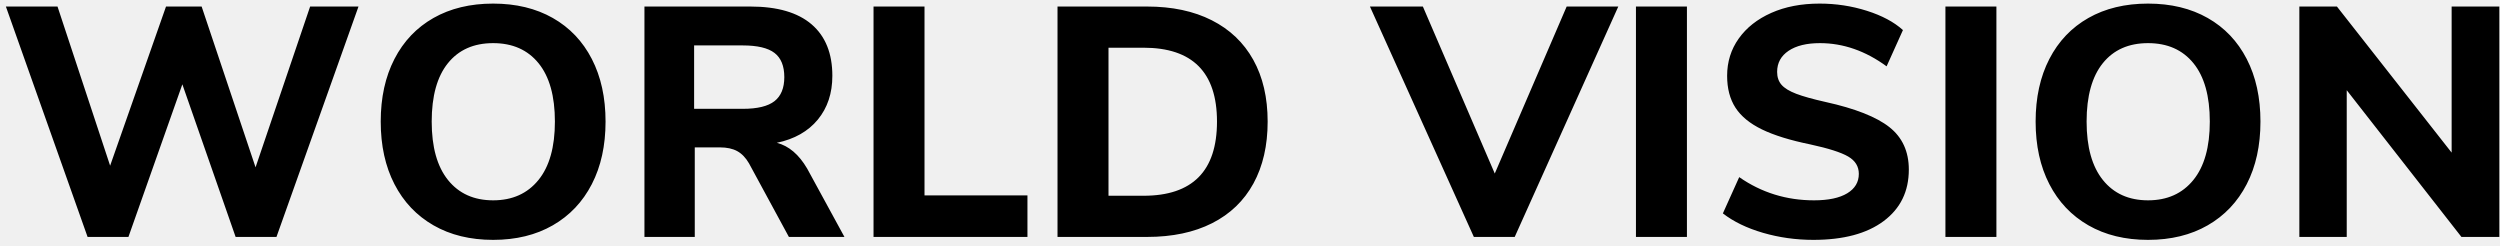
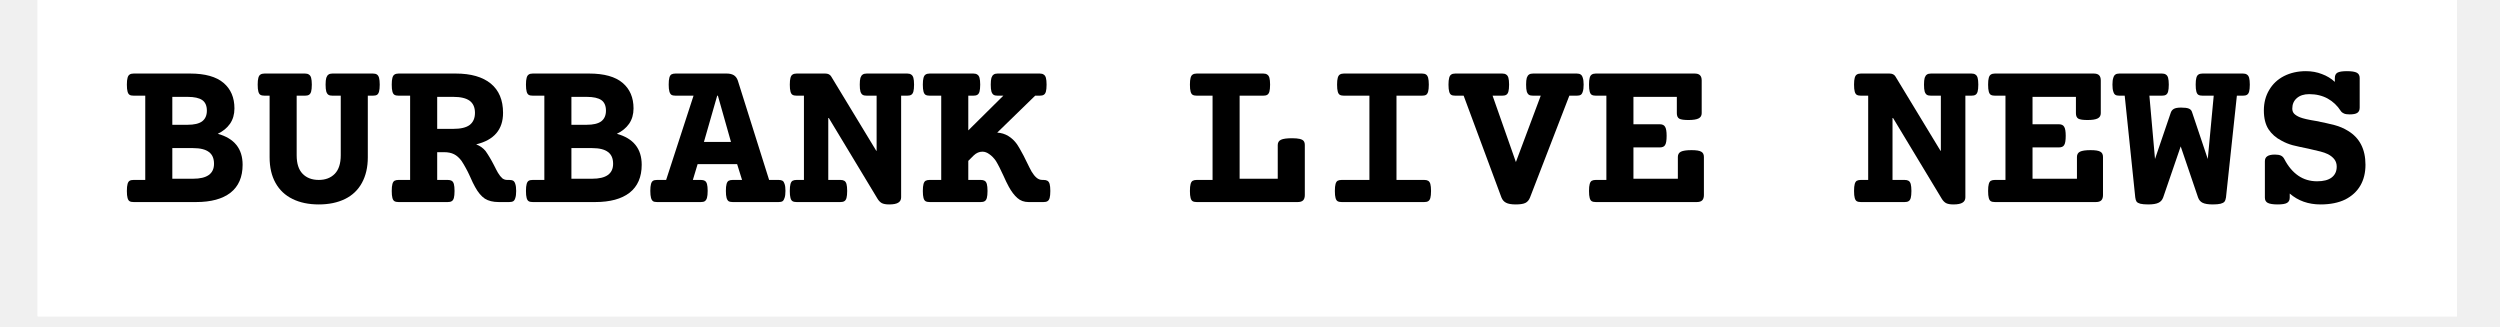
- <svg xmlns="http://www.w3.org/2000/svg" width="306" height="30" viewBox="0 0 306 30">
-   <path d="M583.72,62 L590.32,43.32 L596.84,62 L601.84,62 L611.88,33.8 L605.96,33.8 L599.28,53.48 L592.68,33.8 L588.32,33.8 L581.48,53.28 L575.04,33.8 L568.72,33.8 L578.72,62 L583.72,62 Z M628.36,62.36 C631.16,62.36 633.593,61.767 635.66,60.58 C637.727,59.393 639.32,57.713 640.44,55.54 C641.56,53.367 642.12,50.813 642.12,47.88 C642.12,44.947 641.56,42.393 640.44,40.22 C639.32,38.047 637.727,36.373 635.66,35.2 C633.593,34.027 631.16,33.44 628.36,33.44 C625.56,33.44 623.127,34.027 621.06,35.2 C618.993,36.373 617.4,38.047 616.28,40.22 C615.16,42.393 614.6,44.947 614.6,47.88 C614.6,50.813 615.16,53.367 616.28,55.54 C617.4,57.713 618.993,59.393 621.06,60.58 C623.127,61.767 625.56,62.36 628.36,62.36 Z M628.36,57.52 C626.013,57.52 624.173,56.693 622.84,55.04 C621.507,53.387 620.84,51 620.84,47.88 C620.84,44.76 621.5,42.38 622.82,40.74 C624.14,39.1 625.987,38.28 628.36,38.28 C630.733,38.28 632.587,39.1 633.92,40.74 C635.253,42.38 635.92,44.76 635.92,47.88 C635.92,51 635.247,53.387 633.9,55.04 C632.553,56.693 630.707,57.52 628.36,57.52 Z M653.04,62 L653.04,51.04 L656.12,51.04 C656.973,51.04 657.68,51.193 658.24,51.5 C658.8,51.807 659.28,52.307 659.68,53 L659.68,53 L664.56,62 L671.36,62 L666.8,53.64 C665.787,51.907 664.547,50.853 663.08,50.48 C665.24,50.027 666.913,49.08 668.1,47.64 C669.287,46.2 669.88,44.413 669.88,42.28 C669.88,39.533 669.033,37.433 667.34,35.98 C665.647,34.527 663.147,33.8 659.84,33.8 L659.84,33.8 L646.88,33.8 L646.88,62 L653.04,62 Z M658.92,46.32 L652.96,46.32 L652.96,38.56 L658.92,38.56 C660.707,38.56 662,38.867 662.8,39.48 C663.6,40.093 664,41.08 664,42.44 C664,43.773 663.6,44.753 662.8,45.38 C662,46.007 660.707,46.32 658.92,46.32 L658.92,46.32 Z M693.76,62 L693.76,56.92 L681.16,56.92 L681.16,33.8 L674.92,33.8 L674.92,62 L693.76,62 Z M708.4,62 C711.493,62 714.147,61.44 716.36,60.32 C718.573,59.2 720.26,57.58 721.42,55.46 C722.58,53.34 723.16,50.813 723.16,47.88 C723.16,44.947 722.573,42.427 721.4,40.32 C720.227,38.213 718.533,36.6 716.32,35.48 C714.107,34.36 711.467,33.8 708.4,33.8 L708.4,33.8 L697.44,33.8 L697.44,62 L708.4,62 Z M707.96,56.96 L703.68,56.96 L703.68,38.84 L707.96,38.84 C713.96,38.84 716.96,41.853 716.96,47.88 C716.96,53.933 713.96,56.96 707.96,56.96 L707.96,56.96 Z M753.4,62 L766.08,33.8 L759.76,33.8 L750.96,54.24 L742.16,33.8 L735.68,33.8 L748.4,62 L753.4,62 Z M774.48,62 L774.48,33.8 L768.24,33.8 L768.24,62 L774.48,62 Z M789.96,62.36 C793.64,62.36 796.507,61.593 798.56,60.06 C800.613,58.527 801.64,56.427 801.64,53.76 C801.64,51.547 800.847,49.813 799.26,48.56 C797.673,47.307 795.067,46.28 791.44,45.48 C789.893,45.133 788.7,44.8 787.86,44.48 C787.02,44.16 786.42,43.793 786.06,43.38 C785.7,42.967 785.52,42.44 785.52,41.8 C785.52,40.707 785.987,39.847 786.92,39.22 C787.853,38.593 789.133,38.28 790.76,38.28 C793.613,38.28 796.333,39.227 798.92,41.12 L798.92,41.12 L800.92,36.68 C799.827,35.693 798.353,34.907 796.5,34.32 C794.647,33.733 792.72,33.44 790.72,33.44 C788.48,33.44 786.507,33.82 784.8,34.58 C783.093,35.34 781.767,36.387 780.82,37.72 C779.873,39.053 779.4,40.573 779.4,42.28 C779.4,43.827 779.74,45.127 780.42,46.18 C781.1,47.233 782.18,48.12 783.66,48.84 C785.14,49.56 787.12,50.173 789.6,50.68 C791.813,51.16 793.353,51.653 794.22,52.16 C795.087,52.667 795.52,53.373 795.52,54.28 C795.52,55.293 795.047,56.087 794.1,56.66 C793.153,57.233 791.8,57.52 790.04,57.52 C786.653,57.52 783.6,56.573 780.88,54.68 L780.88,54.68 L778.88,59.12 C780.187,60.133 781.827,60.927 783.8,61.5 C785.773,62.073 787.827,62.36 789.96,62.36 Z M812.36,62 L812.36,33.8 L806.12,33.8 L806.12,62 L812.36,62 Z M830.92,62.36 C833.72,62.36 836.153,61.767 838.22,60.58 C840.287,59.393 841.88,57.713 843,55.54 C844.12,53.367 844.68,50.813 844.68,47.88 C844.68,44.947 844.12,42.393 843,40.22 C841.88,38.047 840.287,36.373 838.22,35.2 C836.153,34.027 833.72,33.44 830.92,33.44 C828.12,33.44 825.687,34.027 823.62,35.2 C821.553,36.373 819.96,38.047 818.84,40.22 C817.72,42.393 817.16,44.947 817.16,47.88 C817.16,50.813 817.72,53.367 818.84,55.54 C819.96,57.713 821.553,59.393 823.62,60.58 C825.687,61.767 828.12,62.36 830.92,62.36 Z M830.92,57.52 C828.573,57.52 826.733,56.693 825.4,55.04 C824.067,53.387 823.4,51 823.4,47.88 C823.4,44.76 824.06,42.38 825.38,40.74 C826.7,39.1 828.547,38.28 830.92,38.28 C833.293,38.28 835.147,39.1 836.48,40.74 C837.813,42.38 838.48,44.76 838.48,47.88 C838.48,51 837.807,53.387 836.46,55.04 C835.113,56.693 833.267,57.52 830.92,57.52 Z M855.24,62 L855.24,44.04 L869.28,62 L873.92,62 L873.92,33.8 L868.08,33.8 L868.08,51.68 L854.04,33.8 L849.44,33.8 L849.44,62 L855.24,62 Z" transform="translate(-568 -33)" />
+ <svg xmlns="http://www.w3.org/2000/svg" width="306" zoomAndPan="magnify" viewBox="0 0 229.5 30" height="40" preserveAspectRatio="xMidYMid meet" version="1.0">
+   <defs>
+     <g />
+     <clipPath id="141ae422b1">
+       <path d="M 3.461 0 L 225.555 0 L 225.555 29.031 L 3.461 29.031 Z M 3.461 0 " clip-rule="nonzero" />
+     </clipPath>
+   </defs>
+   <g clip-path="url(#141ae422b1)">
+     <path fill="#ffffff" d="M 3.461 0 L 226.039 0 L 226.039 36.371 L 3.461 36.371 Z M 3.461 0 " fill-opacity="1" fill-rule="nonzero" />
+     <path fill="#ffffff" d="M 3.461 0 L 226.039 0 L 226.039 29.094 L 3.461 29.094 Z M 3.461 0 " fill-opacity="1" fill-rule="nonzero" />
+     <path fill="#ffffff" d="M 3.461 0 L 226.039 0 L 226.039 29.094 L 3.461 29.094 Z M 3.461 0 " fill-opacity="1" fill-rule="nonzero" />
+   </g>
+   <g fill="#000000" fill-opacity="1">
+     <g transform="translate(10.94381, 18.54839)">
+       <g>
+         <path d="M 6.5 -11.797 C 7.883 -11.797 8.91 -11.508 9.578 -10.938 C 10.242 -10.375 10.578 -9.594 10.578 -8.594 C 10.578 -8.051 10.441 -7.582 10.172 -7.188 C 9.898 -6.801 9.523 -6.492 9.047 -6.266 C 10.566 -5.848 11.328 -4.898 11.328 -3.422 C 11.328 -2.297 10.957 -1.441 10.219 -0.859 C 9.477 -0.285 8.426 0 7.062 0 L 1.328 0 C 1.16 0 1.035 -0.023 0.953 -0.078 C 0.867 -0.129 0.805 -0.227 0.766 -0.375 C 0.723 -0.52 0.703 -0.734 0.703 -1.016 C 0.703 -1.297 0.723 -1.508 0.766 -1.656 C 0.805 -1.801 0.867 -1.898 0.953 -1.953 C 1.035 -2.004 1.16 -2.031 1.328 -2.031 L 2.391 -2.031 L 2.391 -9.766 L 1.328 -9.766 C 1.16 -9.766 1.035 -9.789 0.953 -9.844 C 0.867 -9.895 0.805 -9.992 0.766 -10.141 C 0.723 -10.285 0.703 -10.5 0.703 -10.781 C 0.703 -11.051 0.723 -11.258 0.766 -11.406 C 0.805 -11.551 0.867 -11.648 0.953 -11.703 C 1.035 -11.766 1.16 -11.797 1.328 -11.797 Z M 4.875 -7.094 L 6.281 -7.094 C 6.875 -7.094 7.316 -7.195 7.609 -7.406 C 7.898 -7.625 8.047 -7.953 8.047 -8.391 C 8.047 -8.836 7.906 -9.16 7.625 -9.359 C 7.344 -9.555 6.895 -9.656 6.281 -9.656 L 4.875 -9.656 Z M 4.875 -2.141 L 6.781 -2.141 C 8.062 -2.141 8.703 -2.598 8.703 -3.516 C 8.703 -4.004 8.547 -4.363 8.234 -4.594 C 7.922 -4.832 7.438 -4.953 6.781 -4.953 L 4.875 -4.953 Z M 4.875 -2.141 " />
+       </g>
+     </g>
+     <g transform="translate(23.15597, 18.54839)">
+       <g>
+         <path d="M 11.078 -11.797 C 11.242 -11.797 11.367 -11.766 11.453 -11.703 C 11.535 -11.648 11.598 -11.551 11.641 -11.406 C 11.68 -11.258 11.703 -11.051 11.703 -10.781 C 11.703 -10.5 11.68 -10.285 11.641 -10.141 C 11.598 -9.992 11.535 -9.895 11.453 -9.844 C 11.367 -9.789 11.242 -9.766 11.078 -9.766 L 10.609 -9.766 L 10.609 -4.109 C 10.609 -3.191 10.426 -2.406 10.062 -1.75 C 9.707 -1.102 9.191 -0.613 8.516 -0.281 C 7.836 0.051 7.035 0.219 6.109 0.219 C 5.18 0.219 4.379 0.051 3.703 -0.281 C 3.023 -0.613 2.504 -1.102 2.141 -1.75 C 1.773 -2.406 1.594 -3.191 1.594 -4.109 L 1.594 -9.766 L 1.125 -9.766 C 0.969 -9.766 0.844 -9.789 0.75 -9.844 C 0.664 -9.895 0.602 -9.992 0.562 -10.141 C 0.52 -10.285 0.5 -10.5 0.5 -10.781 C 0.5 -11.051 0.52 -11.258 0.562 -11.406 C 0.602 -11.551 0.664 -11.648 0.75 -11.703 C 0.844 -11.766 0.969 -11.797 1.125 -11.797 L 4.844 -11.797 C 5 -11.797 5.117 -11.766 5.203 -11.703 C 5.297 -11.648 5.363 -11.551 5.406 -11.406 C 5.445 -11.258 5.469 -11.051 5.469 -10.781 C 5.469 -10.5 5.445 -10.285 5.406 -10.141 C 5.363 -9.992 5.297 -9.895 5.203 -9.844 C 5.117 -9.789 5 -9.766 4.844 -9.766 L 4.078 -9.766 L 4.078 -4.297 C 4.078 -3.535 4.258 -2.969 4.625 -2.594 C 4.988 -2.219 5.484 -2.031 6.109 -2.031 C 6.723 -2.031 7.211 -2.219 7.578 -2.594 C 7.941 -2.969 8.125 -3.535 8.125 -4.297 L 8.125 -9.766 L 7.359 -9.766 C 7.203 -9.766 7.082 -9.789 7 -9.844 C 6.914 -9.895 6.848 -9.992 6.797 -10.141 C 6.754 -10.285 6.734 -10.5 6.734 -10.781 C 6.734 -11.051 6.754 -11.258 6.797 -11.406 C 6.848 -11.551 6.914 -11.648 7 -11.703 C 7.082 -11.766 7.203 -11.797 7.359 -11.797 Z M 11.078 -11.797 " />
+       </g>
+     </g>
+     <g transform="translate(35.36813, 18.54839)">
+       <g>
+         <path d="M 6.469 -11.797 C 7.863 -11.797 8.938 -11.488 9.688 -10.875 C 10.438 -10.258 10.812 -9.363 10.812 -8.188 C 10.812 -6.656 9.988 -5.691 8.344 -5.297 C 8.695 -5.16 8.984 -4.957 9.203 -4.688 C 9.336 -4.5 9.461 -4.305 9.578 -4.109 C 9.691 -3.922 9.828 -3.676 9.984 -3.375 C 10.141 -3.062 10.258 -2.832 10.344 -2.688 C 10.477 -2.469 10.609 -2.301 10.734 -2.188 C 10.867 -2.082 11.02 -2.031 11.188 -2.031 L 11.375 -2.031 C 11.539 -2.031 11.664 -2.004 11.75 -1.953 C 11.832 -1.898 11.895 -1.801 11.938 -1.656 C 11.988 -1.508 12.016 -1.297 12.016 -1.016 C 12.016 -0.734 11.988 -0.52 11.938 -0.375 C 11.895 -0.227 11.832 -0.129 11.75 -0.078 C 11.664 -0.023 11.539 0 11.375 0 L 10.422 0 C 9.898 0 9.473 -0.102 9.141 -0.312 C 8.816 -0.531 8.52 -0.883 8.25 -1.375 C 8.113 -1.613 7.957 -1.938 7.781 -2.344 C 7.645 -2.645 7.516 -2.906 7.391 -3.125 C 7.273 -3.344 7.145 -3.562 7 -3.781 C 6.789 -4.062 6.562 -4.266 6.312 -4.391 C 6.062 -4.516 5.758 -4.578 5.406 -4.578 L 4.766 -4.578 L 4.766 -2.031 L 5.734 -2.031 C 5.891 -2.031 6.008 -2.004 6.094 -1.953 C 6.188 -1.898 6.254 -1.801 6.297 -1.656 C 6.336 -1.508 6.359 -1.297 6.359 -1.016 C 6.359 -0.734 6.336 -0.52 6.297 -0.375 C 6.254 -0.227 6.188 -0.129 6.094 -0.078 C 6.008 -0.023 5.891 0 5.734 0 L 1.219 0 C 1.062 0 0.938 -0.023 0.844 -0.078 C 0.758 -0.129 0.695 -0.227 0.656 -0.375 C 0.613 -0.52 0.594 -0.734 0.594 -1.016 C 0.594 -1.297 0.613 -1.508 0.656 -1.656 C 0.695 -1.801 0.758 -1.898 0.844 -1.953 C 0.938 -2.004 1.062 -2.031 1.219 -2.031 L 2.281 -2.031 L 2.281 -9.766 L 1.219 -9.766 C 1.062 -9.766 0.938 -9.789 0.844 -9.844 C 0.758 -9.895 0.695 -9.992 0.656 -10.141 C 0.613 -10.285 0.594 -10.5 0.594 -10.781 C 0.594 -11.051 0.613 -11.258 0.656 -11.406 C 0.695 -11.551 0.758 -11.648 0.844 -11.703 C 0.938 -11.766 1.062 -11.797 1.219 -11.797 Z M 4.766 -6.719 L 6.25 -6.719 C 6.926 -6.719 7.426 -6.836 7.75 -7.078 C 8.07 -7.328 8.234 -7.695 8.234 -8.188 C 8.234 -8.688 8.07 -9.055 7.75 -9.297 C 7.426 -9.535 6.926 -9.656 6.25 -9.656 L 4.766 -9.656 Z M 4.766 -6.719 " />
+       </g>
+     </g>
+     <g transform="translate(47.58029, 18.54839)">
+       <g>
+         <path d="M 6.5 -11.797 C 7.883 -11.797 8.91 -11.508 9.578 -10.938 C 10.242 -10.375 10.578 -9.594 10.578 -8.594 C 10.578 -8.051 10.441 -7.582 10.172 -7.188 C 9.898 -6.801 9.523 -6.492 9.047 -6.266 C 10.566 -5.848 11.328 -4.898 11.328 -3.422 C 11.328 -2.297 10.957 -1.441 10.219 -0.859 C 9.477 -0.285 8.426 0 7.062 0 L 1.328 0 C 1.16 0 1.035 -0.023 0.953 -0.078 C 0.867 -0.129 0.805 -0.227 0.766 -0.375 C 0.723 -0.52 0.703 -0.734 0.703 -1.016 C 0.703 -1.297 0.723 -1.508 0.766 -1.656 C 0.805 -1.801 0.867 -1.898 0.953 -1.953 C 1.035 -2.004 1.16 -2.031 1.328 -2.031 L 2.391 -2.031 L 2.391 -9.766 L 1.328 -9.766 C 1.16 -9.766 1.035 -9.789 0.953 -9.844 C 0.867 -9.895 0.805 -9.992 0.766 -10.141 C 0.723 -10.285 0.703 -10.5 0.703 -10.781 C 0.703 -11.051 0.723 -11.258 0.766 -11.406 C 0.805 -11.551 0.867 -11.648 0.953 -11.703 C 1.035 -11.766 1.16 -11.797 1.328 -11.797 Z M 4.875 -7.094 L 6.281 -7.094 C 6.875 -7.094 7.316 -7.195 7.609 -7.406 C 7.898 -7.625 8.047 -7.953 8.047 -8.391 C 8.047 -8.836 7.906 -9.16 7.625 -9.359 C 7.344 -9.555 6.895 -9.656 6.281 -9.656 L 4.875 -9.656 Z M 4.875 -2.141 L 6.781 -2.141 C 8.062 -2.141 8.703 -2.598 8.703 -3.516 C 8.703 -4.004 8.547 -4.363 8.234 -4.594 C 7.922 -4.832 7.438 -4.953 6.781 -4.953 L 4.875 -4.953 Z M 4.875 -2.141 " />
+       </g>
+     </g>
+     <g transform="translate(59.79244, 18.54839)">
+       <g>
+         <path d="M 6.922 -11.797 C 7.191 -11.797 7.41 -11.742 7.578 -11.641 C 7.742 -11.535 7.863 -11.375 7.938 -11.156 L 10.812 -2.031 L 11.688 -2.031 C 11.844 -2.031 11.961 -2.004 12.047 -1.953 C 12.129 -1.898 12.191 -1.801 12.234 -1.656 C 12.285 -1.508 12.312 -1.301 12.312 -1.031 C 12.312 -0.75 12.285 -0.535 12.234 -0.391 C 12.191 -0.242 12.129 -0.141 12.047 -0.078 C 11.961 -0.023 11.844 0 11.688 0 L 7.469 0 C 7.312 0 7.188 -0.023 7.094 -0.078 C 7.008 -0.141 6.945 -0.242 6.906 -0.391 C 6.863 -0.535 6.844 -0.75 6.844 -1.031 C 6.844 -1.301 6.863 -1.508 6.906 -1.656 C 6.945 -1.801 7.008 -1.898 7.094 -1.953 C 7.188 -2.004 7.312 -2.031 7.469 -2.031 L 8.328 -2.031 L 7.875 -3.484 L 4.25 -3.484 L 3.812 -2.031 L 4.547 -2.031 C 4.703 -2.031 4.82 -2.004 4.906 -1.953 C 5 -1.898 5.066 -1.801 5.109 -1.656 C 5.148 -1.508 5.172 -1.301 5.172 -1.031 C 5.172 -0.75 5.148 -0.535 5.109 -0.391 C 5.066 -0.242 5 -0.141 4.906 -0.078 C 4.82 -0.023 4.703 0 4.547 0 L 0.531 0 C 0.363 0 0.238 -0.023 0.156 -0.078 C 0.07 -0.141 0.008 -0.242 -0.031 -0.391 C -0.07 -0.535 -0.094 -0.75 -0.094 -1.031 C -0.094 -1.301 -0.07 -1.508 -0.031 -1.656 C 0.008 -1.801 0.07 -1.898 0.156 -1.953 C 0.238 -2.004 0.363 -2.031 0.531 -2.031 L 1.359 -2.031 L 3.875 -9.766 L 2.219 -9.766 C 2.062 -9.766 1.938 -9.789 1.844 -9.844 C 1.758 -9.906 1.695 -10.008 1.656 -10.156 C 1.613 -10.301 1.594 -10.508 1.594 -10.781 C 1.594 -11.062 1.613 -11.273 1.656 -11.422 C 1.695 -11.566 1.758 -11.664 1.844 -11.719 C 1.938 -11.77 2.062 -11.797 2.219 -11.797 Z M 6.047 -9.766 L 4.828 -5.516 L 7.312 -5.516 L 6.109 -9.766 Z M 6.047 -9.766 " />
+       </g>
+     </g>
+     <g transform="translate(72.0046, 18.54839)">
+       <g>
+         <path d="M 11.281 -11.797 C 11.438 -11.797 11.555 -11.766 11.641 -11.703 C 11.734 -11.648 11.801 -11.551 11.844 -11.406 C 11.883 -11.258 11.906 -11.051 11.906 -10.781 C 11.906 -10.5 11.883 -10.285 11.844 -10.141 C 11.801 -9.992 11.734 -9.895 11.641 -9.844 C 11.555 -9.789 11.438 -9.766 11.281 -9.766 L 10.719 -9.766 L 10.719 -0.438 C 10.719 -0.219 10.633 -0.055 10.469 0.047 C 10.301 0.16 10.02 0.219 9.625 0.219 C 9.32 0.219 9.094 0.176 8.938 0.094 C 8.789 0.008 8.66 -0.125 8.547 -0.312 L 4.078 -7.719 L 4.031 -7.719 L 4.031 -2.031 L 5.141 -2.031 C 5.297 -2.031 5.414 -2.004 5.5 -1.953 C 5.594 -1.898 5.66 -1.801 5.703 -1.656 C 5.742 -1.508 5.766 -1.297 5.766 -1.016 C 5.766 -0.734 5.742 -0.52 5.703 -0.375 C 5.66 -0.227 5.594 -0.129 5.5 -0.078 C 5.414 -0.023 5.297 0 5.141 0 L 1.125 0 C 0.969 0 0.844 -0.023 0.75 -0.078 C 0.664 -0.129 0.602 -0.227 0.562 -0.375 C 0.52 -0.52 0.5 -0.734 0.5 -1.016 C 0.5 -1.297 0.52 -1.508 0.562 -1.656 C 0.602 -1.801 0.664 -1.898 0.75 -1.953 C 0.844 -2.004 0.969 -2.031 1.125 -2.031 L 1.797 -2.031 L 1.797 -9.766 L 1.125 -9.766 C 0.969 -9.766 0.844 -9.789 0.75 -9.844 C 0.664 -9.895 0.602 -9.992 0.562 -10.141 C 0.52 -10.285 0.5 -10.5 0.5 -10.781 C 0.5 -11.051 0.52 -11.258 0.562 -11.406 C 0.602 -11.551 0.664 -11.648 0.75 -11.703 C 0.844 -11.766 0.969 -11.797 1.125 -11.797 L 3.75 -11.797 C 4.008 -11.797 4.191 -11.707 4.297 -11.531 L 8.438 -4.703 L 8.469 -4.703 L 8.469 -9.766 L 7.562 -9.766 C 7.395 -9.766 7.27 -9.789 7.188 -9.844 C 7.102 -9.895 7.035 -9.992 6.984 -10.141 C 6.941 -10.285 6.922 -10.5 6.922 -10.781 C 6.922 -11.051 6.941 -11.258 6.984 -11.406 C 7.035 -11.551 7.102 -11.648 7.188 -11.703 C 7.27 -11.766 7.395 -11.797 7.562 -11.797 Z M 11.281 -11.797 " />
+       </g>
+     </g>
+     <g transform="translate(84.21676, 18.54839)">
+       <g>
+         <path d="M 11.234 -11.797 C 11.391 -11.797 11.508 -11.766 11.594 -11.703 C 11.688 -11.648 11.754 -11.551 11.797 -11.406 C 11.836 -11.258 11.859 -11.051 11.859 -10.781 C 11.859 -10.5 11.836 -10.285 11.797 -10.141 C 11.754 -9.992 11.688 -9.895 11.594 -9.844 C 11.508 -9.789 11.391 -9.766 11.234 -9.766 L 10.812 -9.766 L 7.328 -6.375 C 7.703 -6.352 8.039 -6.25 8.344 -6.062 C 8.645 -5.883 8.91 -5.633 9.141 -5.312 C 9.285 -5.094 9.422 -4.863 9.547 -4.625 C 9.68 -4.395 9.828 -4.113 9.984 -3.781 C 10.223 -3.289 10.391 -2.961 10.484 -2.797 C 10.629 -2.555 10.781 -2.367 10.938 -2.234 C 11.094 -2.098 11.273 -2.031 11.484 -2.031 L 11.578 -2.031 C 11.734 -2.031 11.852 -2.004 11.938 -1.953 C 12.031 -1.898 12.098 -1.801 12.141 -1.656 C 12.18 -1.508 12.203 -1.297 12.203 -1.016 C 12.203 -0.734 12.18 -0.52 12.141 -0.375 C 12.098 -0.227 12.031 -0.129 11.938 -0.078 C 11.852 -0.023 11.734 0 11.578 0 L 10.203 0 C 9.797 0 9.453 -0.125 9.172 -0.375 C 8.891 -0.625 8.629 -0.969 8.391 -1.406 C 8.234 -1.695 8.07 -2.031 7.906 -2.406 C 7.789 -2.656 7.672 -2.906 7.547 -3.156 C 7.422 -3.406 7.305 -3.613 7.203 -3.781 C 7.023 -4.039 6.828 -4.242 6.609 -4.391 C 6.398 -4.547 6.188 -4.625 5.969 -4.625 C 5.676 -4.625 5.41 -4.508 5.172 -4.281 L 4.672 -3.781 L 4.672 -2.031 L 5.812 -2.031 C 5.969 -2.031 6.086 -2.004 6.172 -1.953 C 6.266 -1.898 6.332 -1.801 6.375 -1.656 C 6.414 -1.508 6.438 -1.297 6.438 -1.016 C 6.438 -0.734 6.414 -0.52 6.375 -0.375 C 6.332 -0.227 6.266 -0.129 6.172 -0.078 C 6.086 -0.023 5.969 0 5.812 0 L 1.125 0 C 0.969 0 0.844 -0.023 0.75 -0.078 C 0.664 -0.129 0.602 -0.227 0.562 -0.375 C 0.52 -0.52 0.5 -0.734 0.5 -1.016 C 0.5 -1.297 0.52 -1.508 0.562 -1.656 C 0.602 -1.801 0.664 -1.898 0.75 -1.953 C 0.844 -2.004 0.969 -2.031 1.125 -2.031 L 2.188 -2.031 L 2.188 -9.766 L 1.125 -9.766 C 0.969 -9.766 0.844 -9.789 0.75 -9.844 C 0.664 -9.895 0.602 -9.992 0.562 -10.141 C 0.52 -10.285 0.5 -10.5 0.5 -10.781 C 0.5 -11.051 0.52 -11.258 0.562 -11.406 C 0.602 -11.551 0.664 -11.648 0.75 -11.703 C 0.844 -11.766 0.969 -11.797 1.125 -11.797 L 5.141 -11.797 C 5.297 -11.797 5.414 -11.766 5.5 -11.703 C 5.594 -11.648 5.66 -11.551 5.703 -11.406 C 5.742 -11.258 5.766 -11.051 5.766 -10.781 C 5.766 -10.5 5.742 -10.285 5.703 -10.141 C 5.66 -9.992 5.594 -9.895 5.5 -9.844 C 5.414 -9.789 5.297 -9.766 5.141 -9.766 L 4.672 -9.766 L 4.672 -6.578 L 7.891 -9.766 L 7.359 -9.766 C 7.203 -9.766 7.082 -9.789 7 -9.844 C 6.914 -9.895 6.848 -9.992 6.797 -10.141 C 6.754 -10.285 6.734 -10.5 6.734 -10.781 C 6.734 -11.051 6.754 -11.258 6.797 -11.406 C 6.848 -11.551 6.914 -11.648 7 -11.703 C 7.082 -11.766 7.203 -11.797 7.359 -11.797 Z M 11.234 -11.797 " />
+       </g>
+     </g>
+     <g transform="translate(96.42892, 18.54839)">
+       <g />
+     </g>
+     <g transform="translate(108.6411, 18.54839)">
+       <g>
+         <path d="M 7.328 -11.797 C 7.484 -11.797 7.602 -11.766 7.688 -11.703 C 7.781 -11.648 7.848 -11.551 7.891 -11.406 C 7.93 -11.258 7.953 -11.051 7.953 -10.781 C 7.953 -10.5 7.93 -10.285 7.891 -10.141 C 7.848 -9.992 7.781 -9.895 7.688 -9.844 C 7.602 -9.789 7.484 -9.766 7.328 -9.766 L 5.156 -9.766 L 5.156 -2.141 L 8.656 -2.141 L 8.656 -5.234 C 8.656 -5.461 8.754 -5.625 8.953 -5.719 C 9.148 -5.812 9.488 -5.859 9.969 -5.859 C 10.27 -5.859 10.504 -5.836 10.672 -5.797 C 10.848 -5.754 10.969 -5.691 11.031 -5.609 C 11.102 -5.523 11.141 -5.398 11.141 -5.234 L 11.141 -0.641 C 11.141 -0.422 11.086 -0.258 10.984 -0.156 C 10.879 -0.051 10.711 0 10.484 0 L 1.219 0 C 1.062 0 0.938 -0.023 0.844 -0.078 C 0.758 -0.129 0.695 -0.227 0.656 -0.375 C 0.613 -0.52 0.594 -0.734 0.594 -1.016 C 0.594 -1.297 0.613 -1.508 0.656 -1.656 C 0.695 -1.801 0.758 -1.898 0.844 -1.953 C 0.938 -2.004 1.062 -2.031 1.219 -2.031 L 2.672 -2.031 L 2.672 -9.766 L 1.219 -9.766 C 1.062 -9.766 0.938 -9.789 0.844 -9.844 C 0.758 -9.895 0.695 -9.992 0.656 -10.141 C 0.613 -10.285 0.594 -10.5 0.594 -10.781 C 0.594 -11.051 0.613 -11.258 0.656 -11.406 C 0.695 -11.551 0.758 -11.648 0.844 -11.703 C 0.938 -11.766 1.062 -11.797 1.219 -11.797 Z M 7.328 -11.797 " />
+       </g>
+     </g>
+     <g transform="translate(120.8532, 18.54839)">
+       <g>
+         <path d="M 9.688 -11.797 C 9.852 -11.797 9.977 -11.766 10.062 -11.703 C 10.145 -11.648 10.207 -11.551 10.25 -11.406 C 10.289 -11.258 10.312 -11.051 10.312 -10.781 C 10.312 -10.5 10.289 -10.285 10.25 -10.141 C 10.207 -9.992 10.145 -9.895 10.062 -9.844 C 9.977 -9.789 9.852 -9.766 9.688 -9.766 L 7.344 -9.766 L 7.344 -2.031 L 9.891 -2.031 C 10.047 -2.031 10.164 -2.004 10.25 -1.953 C 10.344 -1.898 10.41 -1.801 10.453 -1.656 C 10.492 -1.508 10.516 -1.297 10.516 -1.016 C 10.516 -0.734 10.492 -0.52 10.453 -0.375 C 10.41 -0.227 10.344 -0.129 10.25 -0.078 C 10.164 -0.023 10.047 0 9.891 0 L 2.312 0 C 2.156 0 2.031 -0.023 1.938 -0.078 C 1.852 -0.129 1.789 -0.227 1.75 -0.375 C 1.707 -0.52 1.688 -0.734 1.688 -1.016 C 1.688 -1.297 1.707 -1.508 1.75 -1.656 C 1.789 -1.801 1.852 -1.898 1.938 -1.953 C 2.031 -2.004 2.156 -2.031 2.312 -2.031 L 4.859 -2.031 L 4.859 -9.766 L 2.516 -9.766 C 2.359 -9.766 2.234 -9.789 2.141 -9.844 C 2.055 -9.895 1.992 -9.992 1.953 -10.141 C 1.91 -10.285 1.891 -10.5 1.891 -10.781 C 1.891 -11.051 1.91 -11.258 1.953 -11.406 C 1.992 -11.551 2.055 -11.648 2.141 -11.703 C 2.234 -11.766 2.359 -11.797 2.516 -11.797 Z M 9.688 -11.797 " />
+       </g>
+     </g>
+     <g transform="translate(133.0654, 18.54839)">
+       <g>
+         <path d="M 11.688 -11.797 C 11.844 -11.797 11.961 -11.766 12.047 -11.703 C 12.129 -11.648 12.191 -11.551 12.234 -11.406 C 12.285 -11.258 12.312 -11.051 12.312 -10.781 C 12.312 -10.5 12.285 -10.285 12.234 -10.141 C 12.191 -9.992 12.129 -9.895 12.047 -9.844 C 11.961 -9.789 11.844 -9.766 11.688 -9.766 L 11 -9.766 L 7.391 -0.422 C 7.297 -0.18 7.156 -0.016 6.969 0.078 C 6.781 0.172 6.484 0.219 6.078 0.219 C 5.672 0.219 5.375 0.164 5.188 0.062 C 5 -0.031 4.859 -0.191 4.766 -0.422 L 1.297 -9.766 L 0.531 -9.766 C 0.363 -9.766 0.238 -9.789 0.156 -9.844 C 0.07 -9.895 0.008 -9.992 -0.031 -10.141 C -0.07 -10.285 -0.094 -10.5 -0.094 -10.781 C -0.094 -11.051 -0.07 -11.258 -0.031 -11.406 C 0.008 -11.551 0.07 -11.648 0.156 -11.703 C 0.238 -11.766 0.363 -11.797 0.531 -11.797 L 4.844 -11.797 C 5 -11.797 5.117 -11.766 5.203 -11.703 C 5.297 -11.648 5.363 -11.551 5.406 -11.406 C 5.445 -11.258 5.469 -11.051 5.469 -10.781 C 5.469 -10.5 5.445 -10.285 5.406 -10.141 C 5.363 -9.992 5.297 -9.895 5.203 -9.844 C 5.117 -9.789 5 -9.766 4.844 -9.766 L 3.953 -9.766 L 6.094 -3.672 L 8.375 -9.766 L 7.672 -9.766 C 7.504 -9.766 7.379 -9.789 7.297 -9.844 C 7.211 -9.895 7.145 -9.992 7.094 -10.141 C 7.051 -10.285 7.031 -10.5 7.031 -10.781 C 7.031 -11.051 7.051 -11.258 7.094 -11.406 C 7.145 -11.551 7.211 -11.648 7.297 -11.703 C 7.379 -11.766 7.504 -11.797 7.672 -11.797 Z M 11.688 -11.797 " />
+       </g>
+     </g>
+     <g transform="translate(145.2776, 18.54839)">
+       <g>
+         <path d="M 10.281 -11.797 C 10.52 -11.797 10.688 -11.742 10.781 -11.641 C 10.883 -11.547 10.938 -11.383 10.938 -11.156 L 10.938 -8.156 C 10.938 -7.926 10.836 -7.766 10.641 -7.672 C 10.453 -7.578 10.145 -7.531 9.719 -7.531 C 9.312 -7.531 9.031 -7.57 8.875 -7.656 C 8.727 -7.75 8.656 -7.914 8.656 -8.156 L 8.656 -9.656 L 4.672 -9.656 L 4.672 -7.141 L 7.094 -7.141 C 7.332 -7.141 7.492 -7.062 7.578 -6.906 C 7.672 -6.758 7.719 -6.484 7.719 -6.078 C 7.719 -5.66 7.672 -5.379 7.578 -5.234 C 7.492 -5.086 7.332 -5.016 7.094 -5.016 L 4.672 -5.016 L 4.672 -2.141 L 8.75 -2.141 L 8.75 -4.141 C 8.75 -4.367 8.844 -4.531 9.031 -4.625 C 9.227 -4.719 9.551 -4.766 10 -4.766 C 10.438 -4.766 10.734 -4.719 10.891 -4.625 C 11.055 -4.539 11.141 -4.379 11.141 -4.141 L 11.141 -0.641 C 11.141 -0.422 11.086 -0.258 10.984 -0.156 C 10.879 -0.051 10.711 0 10.484 0 L 1.219 0 C 1.062 0 0.938 -0.023 0.844 -0.078 C 0.758 -0.129 0.695 -0.227 0.656 -0.375 C 0.613 -0.52 0.594 -0.734 0.594 -1.016 C 0.594 -1.297 0.613 -1.508 0.656 -1.656 C 0.695 -1.801 0.758 -1.898 0.844 -1.953 C 0.938 -2.004 1.062 -2.031 1.219 -2.031 L 2.188 -2.031 L 2.188 -9.766 L 1.219 -9.766 C 1.062 -9.766 0.938 -9.789 0.844 -9.844 C 0.758 -9.895 0.695 -9.992 0.656 -10.141 C 0.613 -10.285 0.594 -10.5 0.594 -10.781 C 0.594 -11.051 0.613 -11.258 0.656 -11.406 C 0.695 -11.551 0.758 -11.648 0.844 -11.703 C 0.938 -11.766 1.062 -11.797 1.219 -11.797 Z M 10.281 -11.797 " />
+       </g>
+     </g>
+     <g transform="translate(157.4897, 18.54839)">
+       <g />
+     </g>
+     <g transform="translate(169.7019, 18.54839)">
+       <g>
+         <path d="M 11.281 -11.797 C 11.438 -11.797 11.555 -11.766 11.641 -11.703 C 11.734 -11.648 11.801 -11.551 11.844 -11.406 C 11.883 -11.258 11.906 -11.051 11.906 -10.781 C 11.906 -10.5 11.883 -10.285 11.844 -10.141 C 11.801 -9.992 11.734 -9.895 11.641 -9.844 C 11.555 -9.789 11.438 -9.766 11.281 -9.766 L 10.719 -9.766 L 10.719 -0.438 C 10.719 -0.219 10.633 -0.055 10.469 0.047 C 10.301 0.16 10.02 0.219 9.625 0.219 C 9.32 0.219 9.094 0.176 8.938 0.094 C 8.789 0.008 8.66 -0.125 8.547 -0.312 L 4.078 -7.719 L 4.031 -7.719 L 4.031 -2.031 L 5.141 -2.031 C 5.297 -2.031 5.414 -2.004 5.5 -1.953 C 5.594 -1.898 5.66 -1.801 5.703 -1.656 C 5.742 -1.508 5.766 -1.297 5.766 -1.016 C 5.766 -0.734 5.742 -0.52 5.703 -0.375 C 5.66 -0.227 5.594 -0.129 5.5 -0.078 C 5.414 -0.023 5.297 0 5.141 0 L 1.125 0 C 0.969 0 0.844 -0.023 0.75 -0.078 C 0.664 -0.129 0.602 -0.227 0.562 -0.375 C 0.52 -0.52 0.5 -0.734 0.5 -1.016 C 0.5 -1.297 0.52 -1.508 0.562 -1.656 C 0.602 -1.801 0.664 -1.898 0.75 -1.953 C 0.844 -2.004 0.969 -2.031 1.125 -2.031 L 1.797 -2.031 L 1.797 -9.766 L 1.125 -9.766 C 0.969 -9.766 0.844 -9.789 0.75 -9.844 C 0.664 -9.895 0.602 -9.992 0.562 -10.141 C 0.52 -10.285 0.5 -10.5 0.5 -10.781 C 0.5 -11.051 0.52 -11.258 0.562 -11.406 C 0.602 -11.551 0.664 -11.648 0.75 -11.703 C 0.844 -11.766 0.969 -11.797 1.125 -11.797 L 3.75 -11.797 C 4.008 -11.797 4.191 -11.707 4.297 -11.531 L 8.438 -4.703 L 8.469 -4.703 L 8.469 -9.766 L 7.562 -9.766 C 7.395 -9.766 7.27 -9.789 7.188 -9.844 C 7.102 -9.895 7.035 -9.992 6.984 -10.141 C 6.941 -10.285 6.922 -10.5 6.922 -10.781 C 6.922 -11.051 6.941 -11.258 6.984 -11.406 C 7.035 -11.551 7.102 -11.648 7.188 -11.703 C 7.27 -11.766 7.395 -11.797 7.562 -11.797 Z M 11.281 -11.797 " />
+       </g>
+     </g>
+     <g transform="translate(181.914, 18.54839)">
+       <g>
+         <path d="M 10.281 -11.797 C 10.52 -11.797 10.688 -11.742 10.781 -11.641 C 10.883 -11.547 10.938 -11.383 10.938 -11.156 L 10.938 -8.156 C 10.938 -7.926 10.836 -7.766 10.641 -7.672 C 10.453 -7.578 10.145 -7.531 9.719 -7.531 C 9.312 -7.531 9.031 -7.57 8.875 -7.656 C 8.727 -7.75 8.656 -7.914 8.656 -8.156 L 8.656 -9.656 L 4.672 -9.656 L 4.672 -7.141 L 7.094 -7.141 C 7.332 -7.141 7.492 -7.062 7.578 -6.906 C 7.672 -6.758 7.719 -6.484 7.719 -6.078 C 7.719 -5.66 7.672 -5.379 7.578 -5.234 C 7.492 -5.086 7.332 -5.016 7.094 -5.016 L 4.672 -5.016 L 4.672 -2.141 L 8.75 -2.141 L 8.75 -4.141 C 8.75 -4.367 8.844 -4.531 9.031 -4.625 C 9.227 -4.719 9.551 -4.766 10 -4.766 C 10.438 -4.766 10.734 -4.719 10.891 -4.625 C 11.055 -4.539 11.141 -4.379 11.141 -4.141 L 11.141 -0.641 C 11.141 -0.422 11.086 -0.258 10.984 -0.156 C 10.879 -0.051 10.711 0 10.484 0 L 1.219 0 C 1.062 0 0.938 -0.023 0.844 -0.078 C 0.758 -0.129 0.695 -0.227 0.656 -0.375 C 0.613 -0.52 0.594 -0.734 0.594 -1.016 C 0.594 -1.297 0.613 -1.508 0.656 -1.656 C 0.695 -1.801 0.758 -1.898 0.844 -1.953 C 0.938 -2.004 1.062 -2.031 1.219 -2.031 L 2.188 -2.031 L 2.188 -9.766 L 1.219 -9.766 C 1.062 -9.766 0.938 -9.789 0.844 -9.844 C 0.758 -9.895 0.695 -9.992 0.656 -10.141 C 0.613 -10.285 0.594 -10.5 0.594 -10.781 C 0.594 -11.051 0.613 -11.258 0.656 -11.406 C 0.695 -11.551 0.758 -11.648 0.844 -11.703 C 0.938 -11.766 1.062 -11.797 1.219 -11.797 Z M 10.281 -11.797 " />
+       </g>
+     </g>
+     <g transform="translate(194.1262, 18.54839)">
+       <g>
+         <path d="M 11.781 -11.797 C 11.938 -11.797 12.055 -11.766 12.141 -11.703 C 12.234 -11.648 12.301 -11.551 12.344 -11.406 C 12.383 -11.258 12.406 -11.051 12.406 -10.781 C 12.406 -10.5 12.383 -10.285 12.344 -10.141 C 12.301 -9.992 12.234 -9.895 12.141 -9.844 C 12.055 -9.789 11.938 -9.766 11.781 -9.766 L 11.219 -9.766 L 10.219 -0.422 C 10.195 -0.254 10.148 -0.125 10.078 -0.031 C 10.004 0.051 9.883 0.113 9.719 0.156 C 9.551 0.195 9.316 0.219 9.016 0.219 C 8.578 0.219 8.258 0.164 8.062 0.062 C 7.875 -0.031 7.738 -0.191 7.656 -0.422 L 6.062 -5.109 L 4.453 -0.422 C 4.367 -0.191 4.227 -0.031 4.031 0.062 C 3.832 0.164 3.516 0.219 3.078 0.219 C 2.766 0.219 2.523 0.195 2.359 0.156 C 2.203 0.113 2.086 0.051 2.016 -0.031 C 1.953 -0.125 1.91 -0.254 1.891 -0.422 L 0.922 -9.766 L 0.422 -9.766 C 0.266 -9.766 0.145 -9.789 0.062 -9.844 C -0.02 -9.895 -0.082 -9.992 -0.125 -10.141 C -0.176 -10.285 -0.203 -10.5 -0.203 -10.781 C -0.203 -11.051 -0.176 -11.258 -0.125 -11.406 C -0.082 -11.551 -0.02 -11.648 0.062 -11.703 C 0.145 -11.766 0.266 -11.797 0.422 -11.797 L 4.344 -11.797 C 4.5 -11.797 4.617 -11.766 4.703 -11.703 C 4.797 -11.648 4.863 -11.551 4.906 -11.406 C 4.945 -11.258 4.969 -11.051 4.969 -10.781 C 4.969 -10.5 4.945 -10.285 4.906 -10.141 C 4.863 -9.992 4.797 -9.895 4.703 -9.844 C 4.617 -9.789 4.5 -9.766 4.344 -9.766 L 3.188 -9.766 L 3.703 -3.953 L 5.156 -8.219 C 5.207 -8.363 5.297 -8.473 5.422 -8.547 C 5.555 -8.629 5.781 -8.672 6.094 -8.672 C 6.426 -8.672 6.664 -8.641 6.812 -8.578 C 6.957 -8.516 7.051 -8.414 7.094 -8.281 L 8.547 -3.953 L 9.094 -9.766 L 8.062 -9.766 C 7.906 -9.766 7.781 -9.789 7.688 -9.844 C 7.602 -9.895 7.539 -9.992 7.5 -10.141 C 7.457 -10.285 7.438 -10.5 7.438 -10.781 C 7.438 -11.051 7.457 -11.258 7.5 -11.406 C 7.539 -11.551 7.602 -11.648 7.688 -11.703 C 7.781 -11.766 7.906 -11.797 8.062 -11.797 Z M 11.781 -11.797 " />
+       </g>
+     </g>
+     <g transform="translate(206.3383, 18.54839)">
+       <g>
+         <path d="M 9.109 -12.016 C 9.535 -12.016 9.836 -11.969 10.016 -11.875 C 10.191 -11.781 10.281 -11.617 10.281 -11.391 L 10.281 -8.672 C 10.281 -8.441 10.207 -8.281 10.062 -8.188 C 9.926 -8.094 9.691 -8.047 9.359 -8.047 C 9.141 -8.047 8.969 -8.07 8.844 -8.125 C 8.719 -8.176 8.617 -8.254 8.547 -8.359 C 8.234 -8.848 7.832 -9.227 7.344 -9.5 C 6.852 -9.77 6.285 -9.906 5.641 -9.906 C 5.16 -9.906 4.781 -9.781 4.5 -9.531 C 4.227 -9.289 4.094 -8.973 4.094 -8.578 C 4.094 -8.391 4.148 -8.234 4.266 -8.109 C 4.391 -7.984 4.566 -7.875 4.797 -7.781 C 5.086 -7.664 5.586 -7.551 6.297 -7.438 C 6.984 -7.301 7.547 -7.176 7.984 -7.062 C 8.422 -6.945 8.832 -6.77 9.219 -6.531 C 10.281 -5.883 10.812 -4.848 10.812 -3.422 C 10.812 -2.691 10.656 -2.055 10.344 -1.516 C 10.031 -0.973 9.566 -0.547 8.953 -0.234 C 8.336 0.066 7.582 0.219 6.688 0.219 C 5.57 0.219 4.629 -0.113 3.859 -0.781 L 3.859 -0.406 C 3.859 -0.176 3.773 -0.016 3.609 0.078 C 3.453 0.172 3.164 0.219 2.75 0.219 C 2.332 0.219 2.031 0.172 1.844 0.078 C 1.664 -0.016 1.578 -0.176 1.578 -0.406 L 1.578 -3.734 C 1.578 -3.953 1.648 -4.109 1.797 -4.203 C 1.941 -4.305 2.176 -4.359 2.5 -4.359 C 2.727 -4.359 2.91 -4.328 3.047 -4.266 C 3.18 -4.203 3.285 -4.098 3.359 -3.953 C 3.711 -3.273 4.141 -2.766 4.641 -2.422 C 5.141 -2.078 5.719 -1.906 6.375 -1.906 C 6.957 -1.906 7.398 -2.02 7.703 -2.25 C 8.016 -2.488 8.172 -2.82 8.172 -3.25 C 8.172 -3.508 8.102 -3.727 7.969 -3.906 C 7.832 -4.094 7.633 -4.254 7.375 -4.391 C 7.164 -4.492 6.93 -4.578 6.672 -4.641 C 6.422 -4.703 6.047 -4.789 5.547 -4.906 C 4.973 -5.02 4.5 -5.125 4.125 -5.219 C 3.758 -5.32 3.414 -5.461 3.094 -5.641 C 2.594 -5.898 2.195 -6.25 1.906 -6.688 C 1.625 -7.133 1.484 -7.707 1.484 -8.406 C 1.484 -9.113 1.645 -9.738 1.969 -10.281 C 2.289 -10.832 2.742 -11.258 3.328 -11.562 C 3.922 -11.863 4.594 -12.016 5.344 -12.016 C 5.875 -12.016 6.363 -11.926 6.812 -11.75 C 7.27 -11.582 7.664 -11.344 8 -11.031 L 8 -11.391 C 8 -11.617 8.078 -11.781 8.234 -11.875 C 8.398 -11.969 8.691 -12.016 9.109 -12.016 Z M 9.109 -12.016 " />
+       </g>
+     </g>
+   </g>
</svg>
